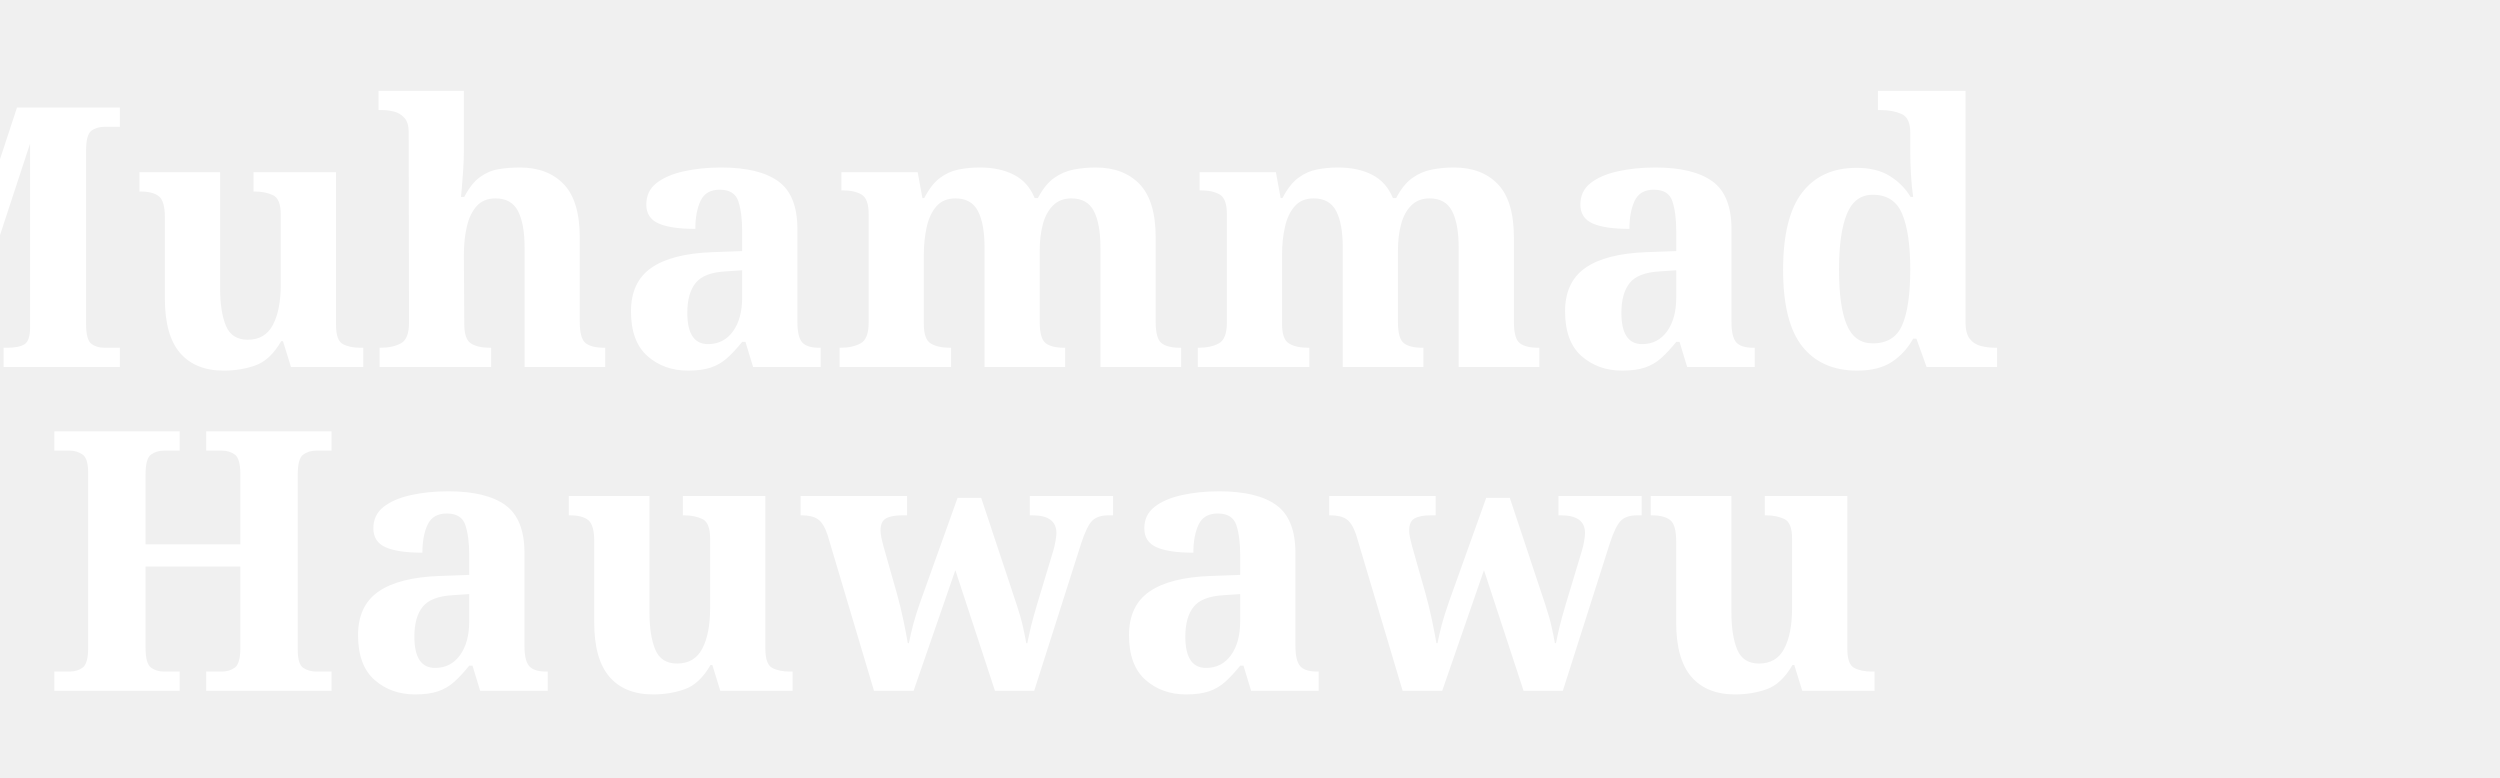
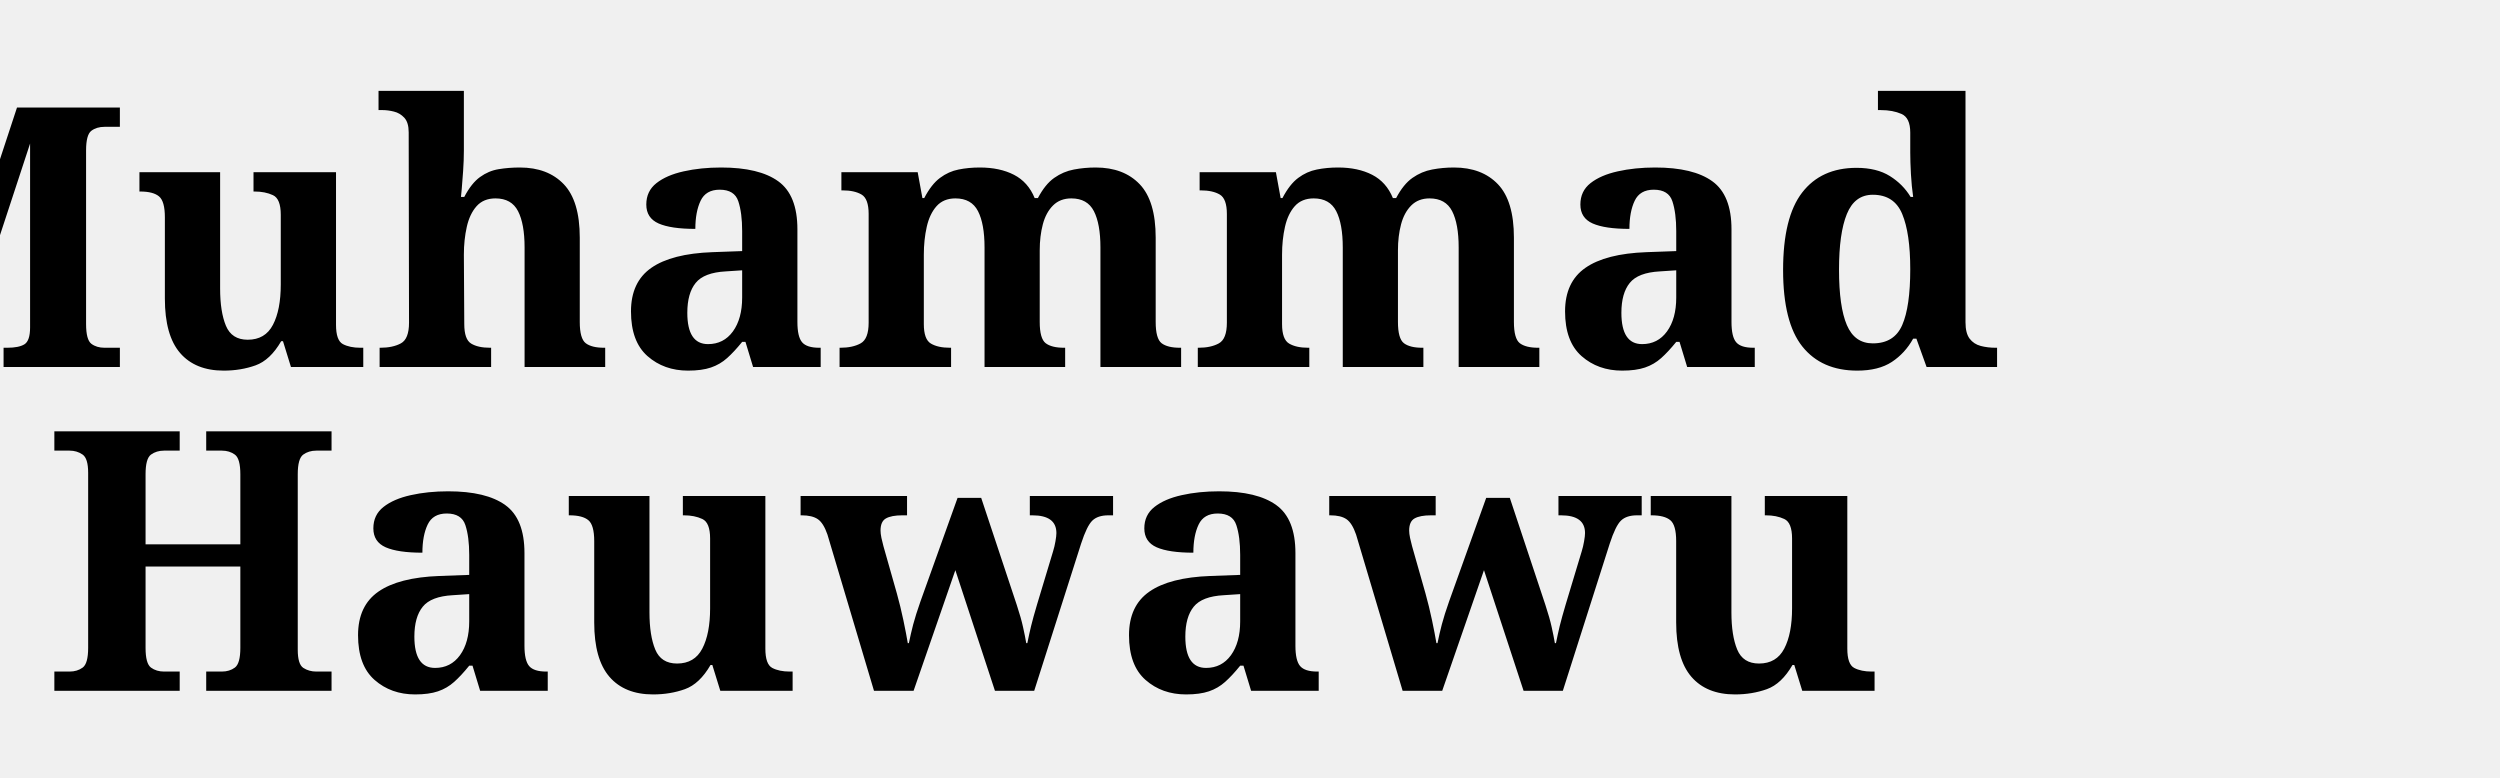
<svg xmlns="http://www.w3.org/2000/svg" viewBox="0 0 579.05 180">
  <style>
-     .name-fil0 { fill: #FFFFFF; }
-     .name-fil1 { fill: #FFF212; }
    .name-fnt0 { font-weight: 700; font-size: 84.15px; font-family: 'Cinzel Decorative', serif; }
  </style>
  <g>
    <g>
-       <text id="name1-first" x="-50" y="85" class="name-fil0 name-fnt0">Muhammad</text>
-       <text id="name2-first" x="10.23" y="160" class="name-fil0 name-fnt0">Hauwawu</text>
-       <text id="name-separator" x="-70.3" y="160.4" class="name-fil1 name-fnt0">&amp;</text>
+       <text id="name1-first" x="-50" y="85" fill="#000000" class="name-fnt0">Muhammad</text>
+       <text id="name2-first" x="10.23" y="160" fill="#000000" class="name-fnt0">Hauwawu</text>
+       <text id="name-separator" x="-70.3" y="160.4" fill="#B8860B" class="name-fnt0">&amp;</text>
    </g>
  </g>
</svg>
